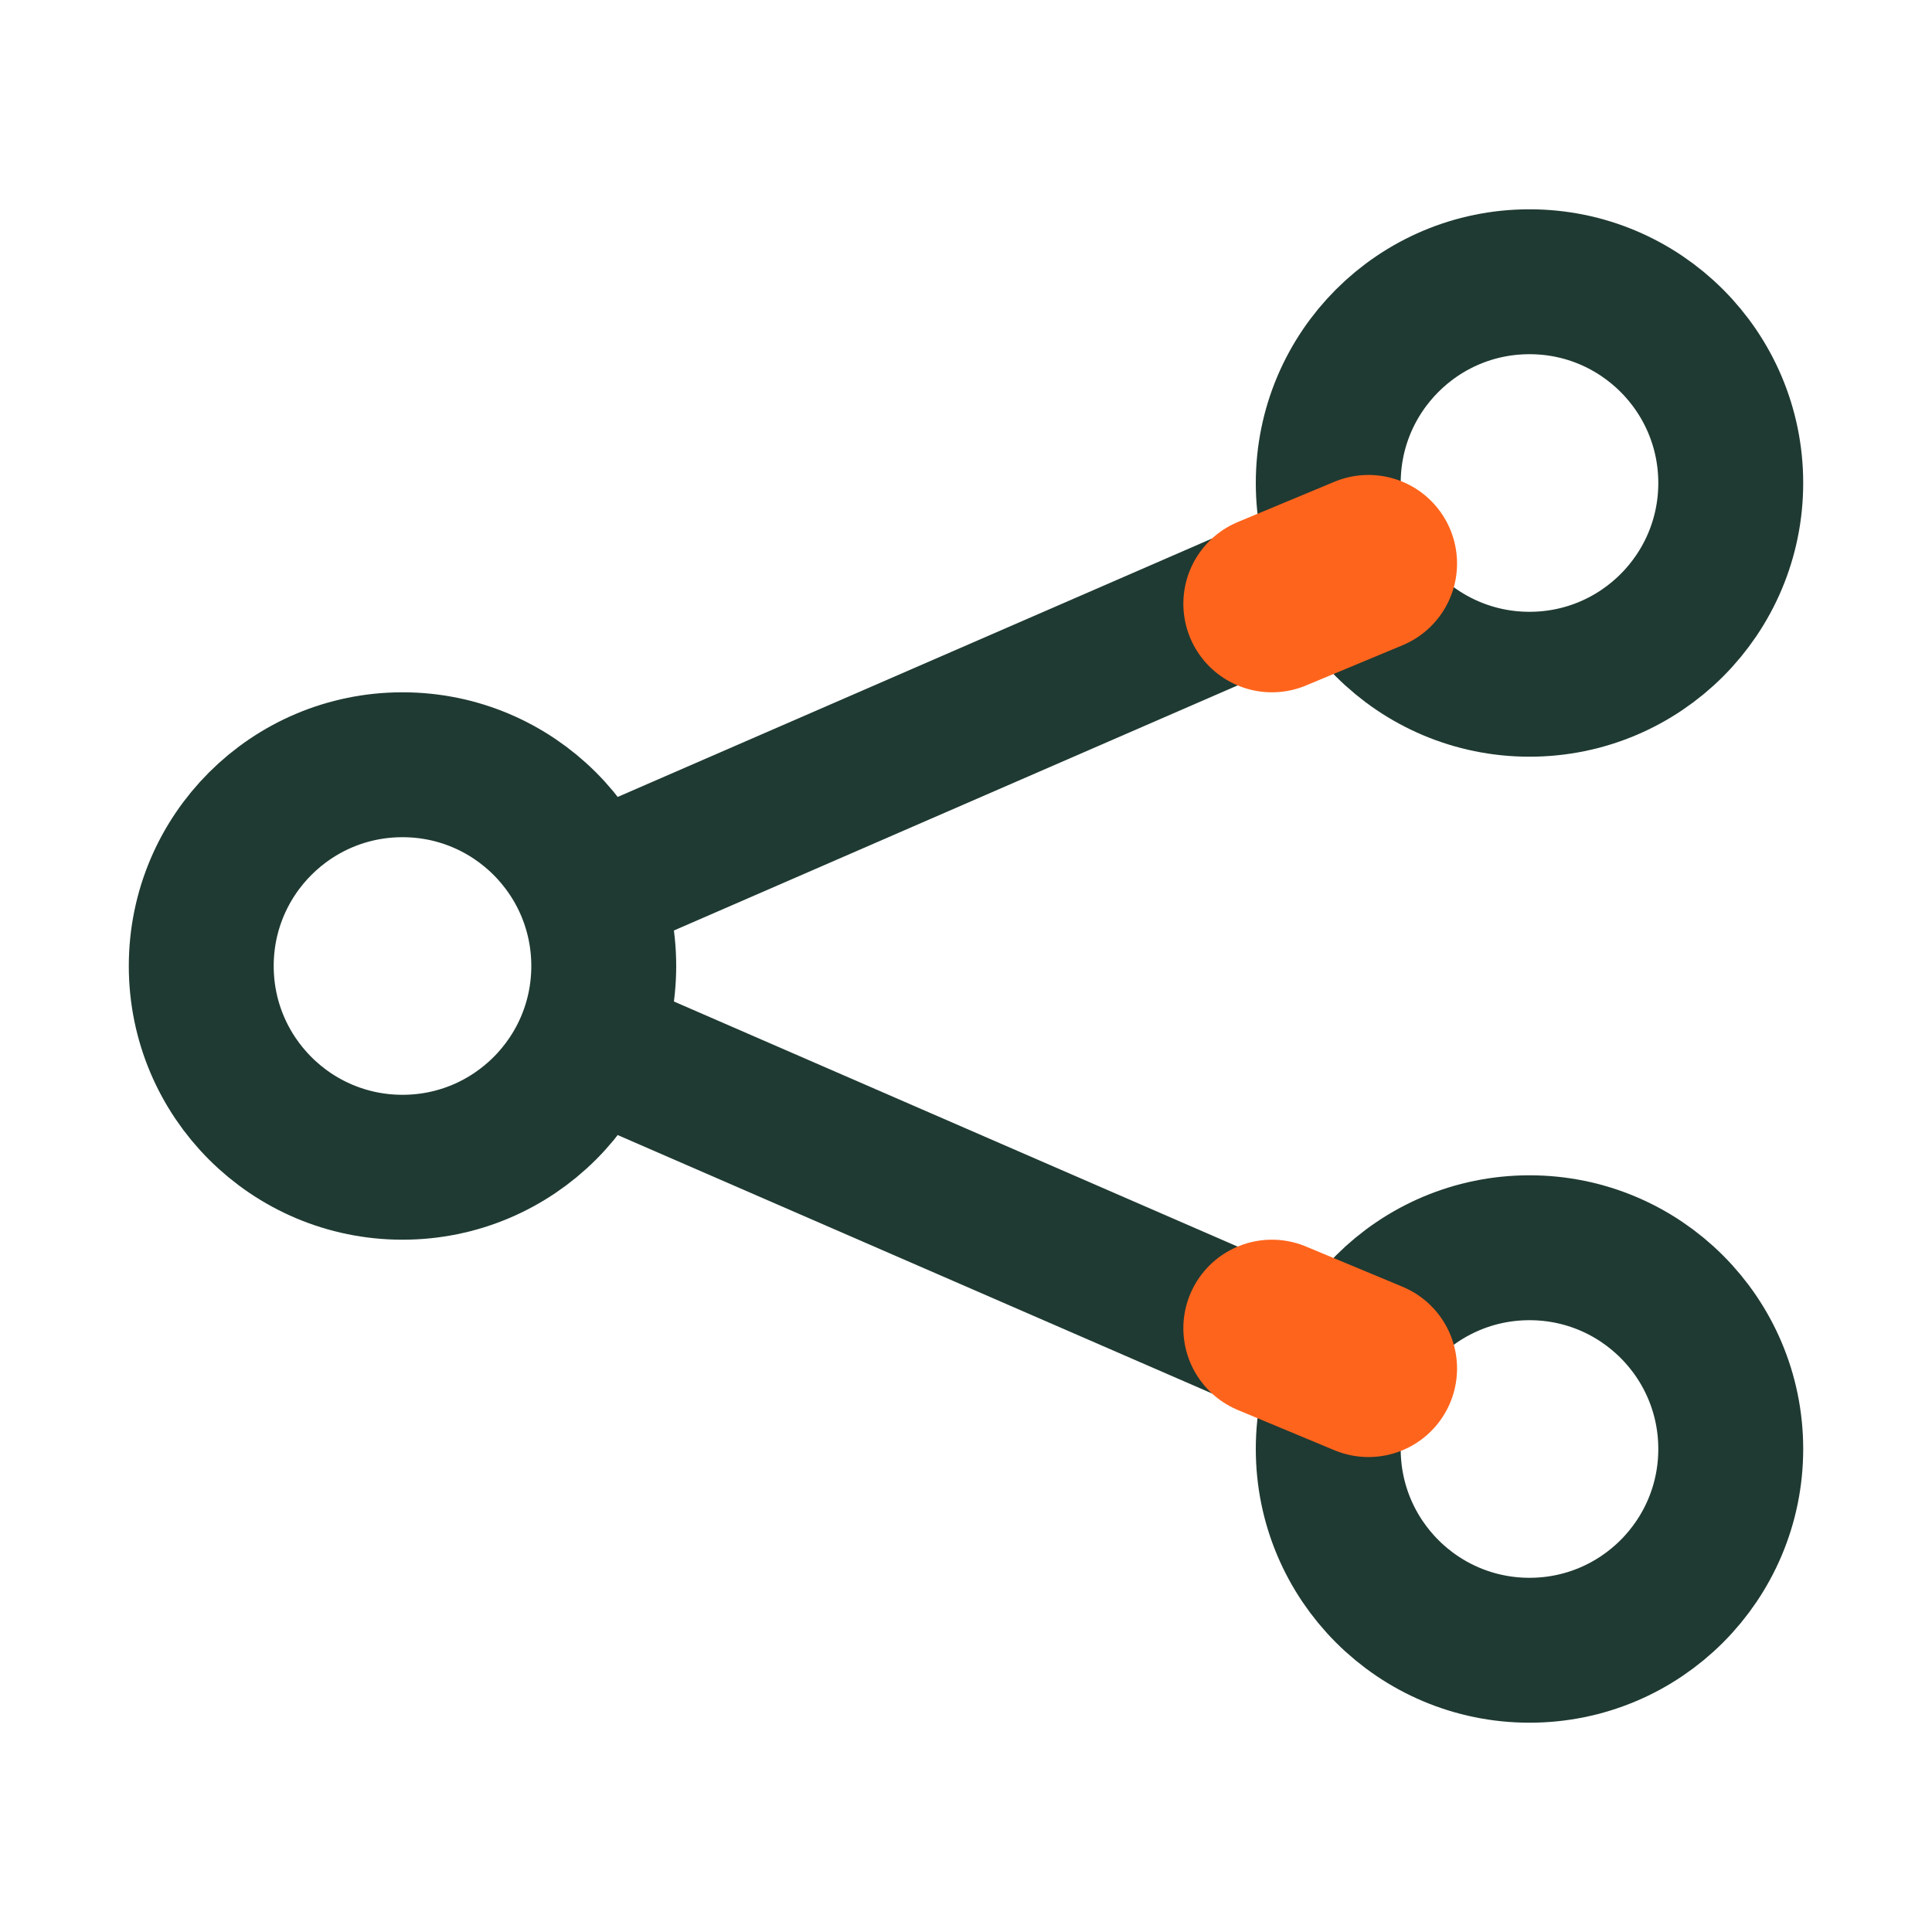
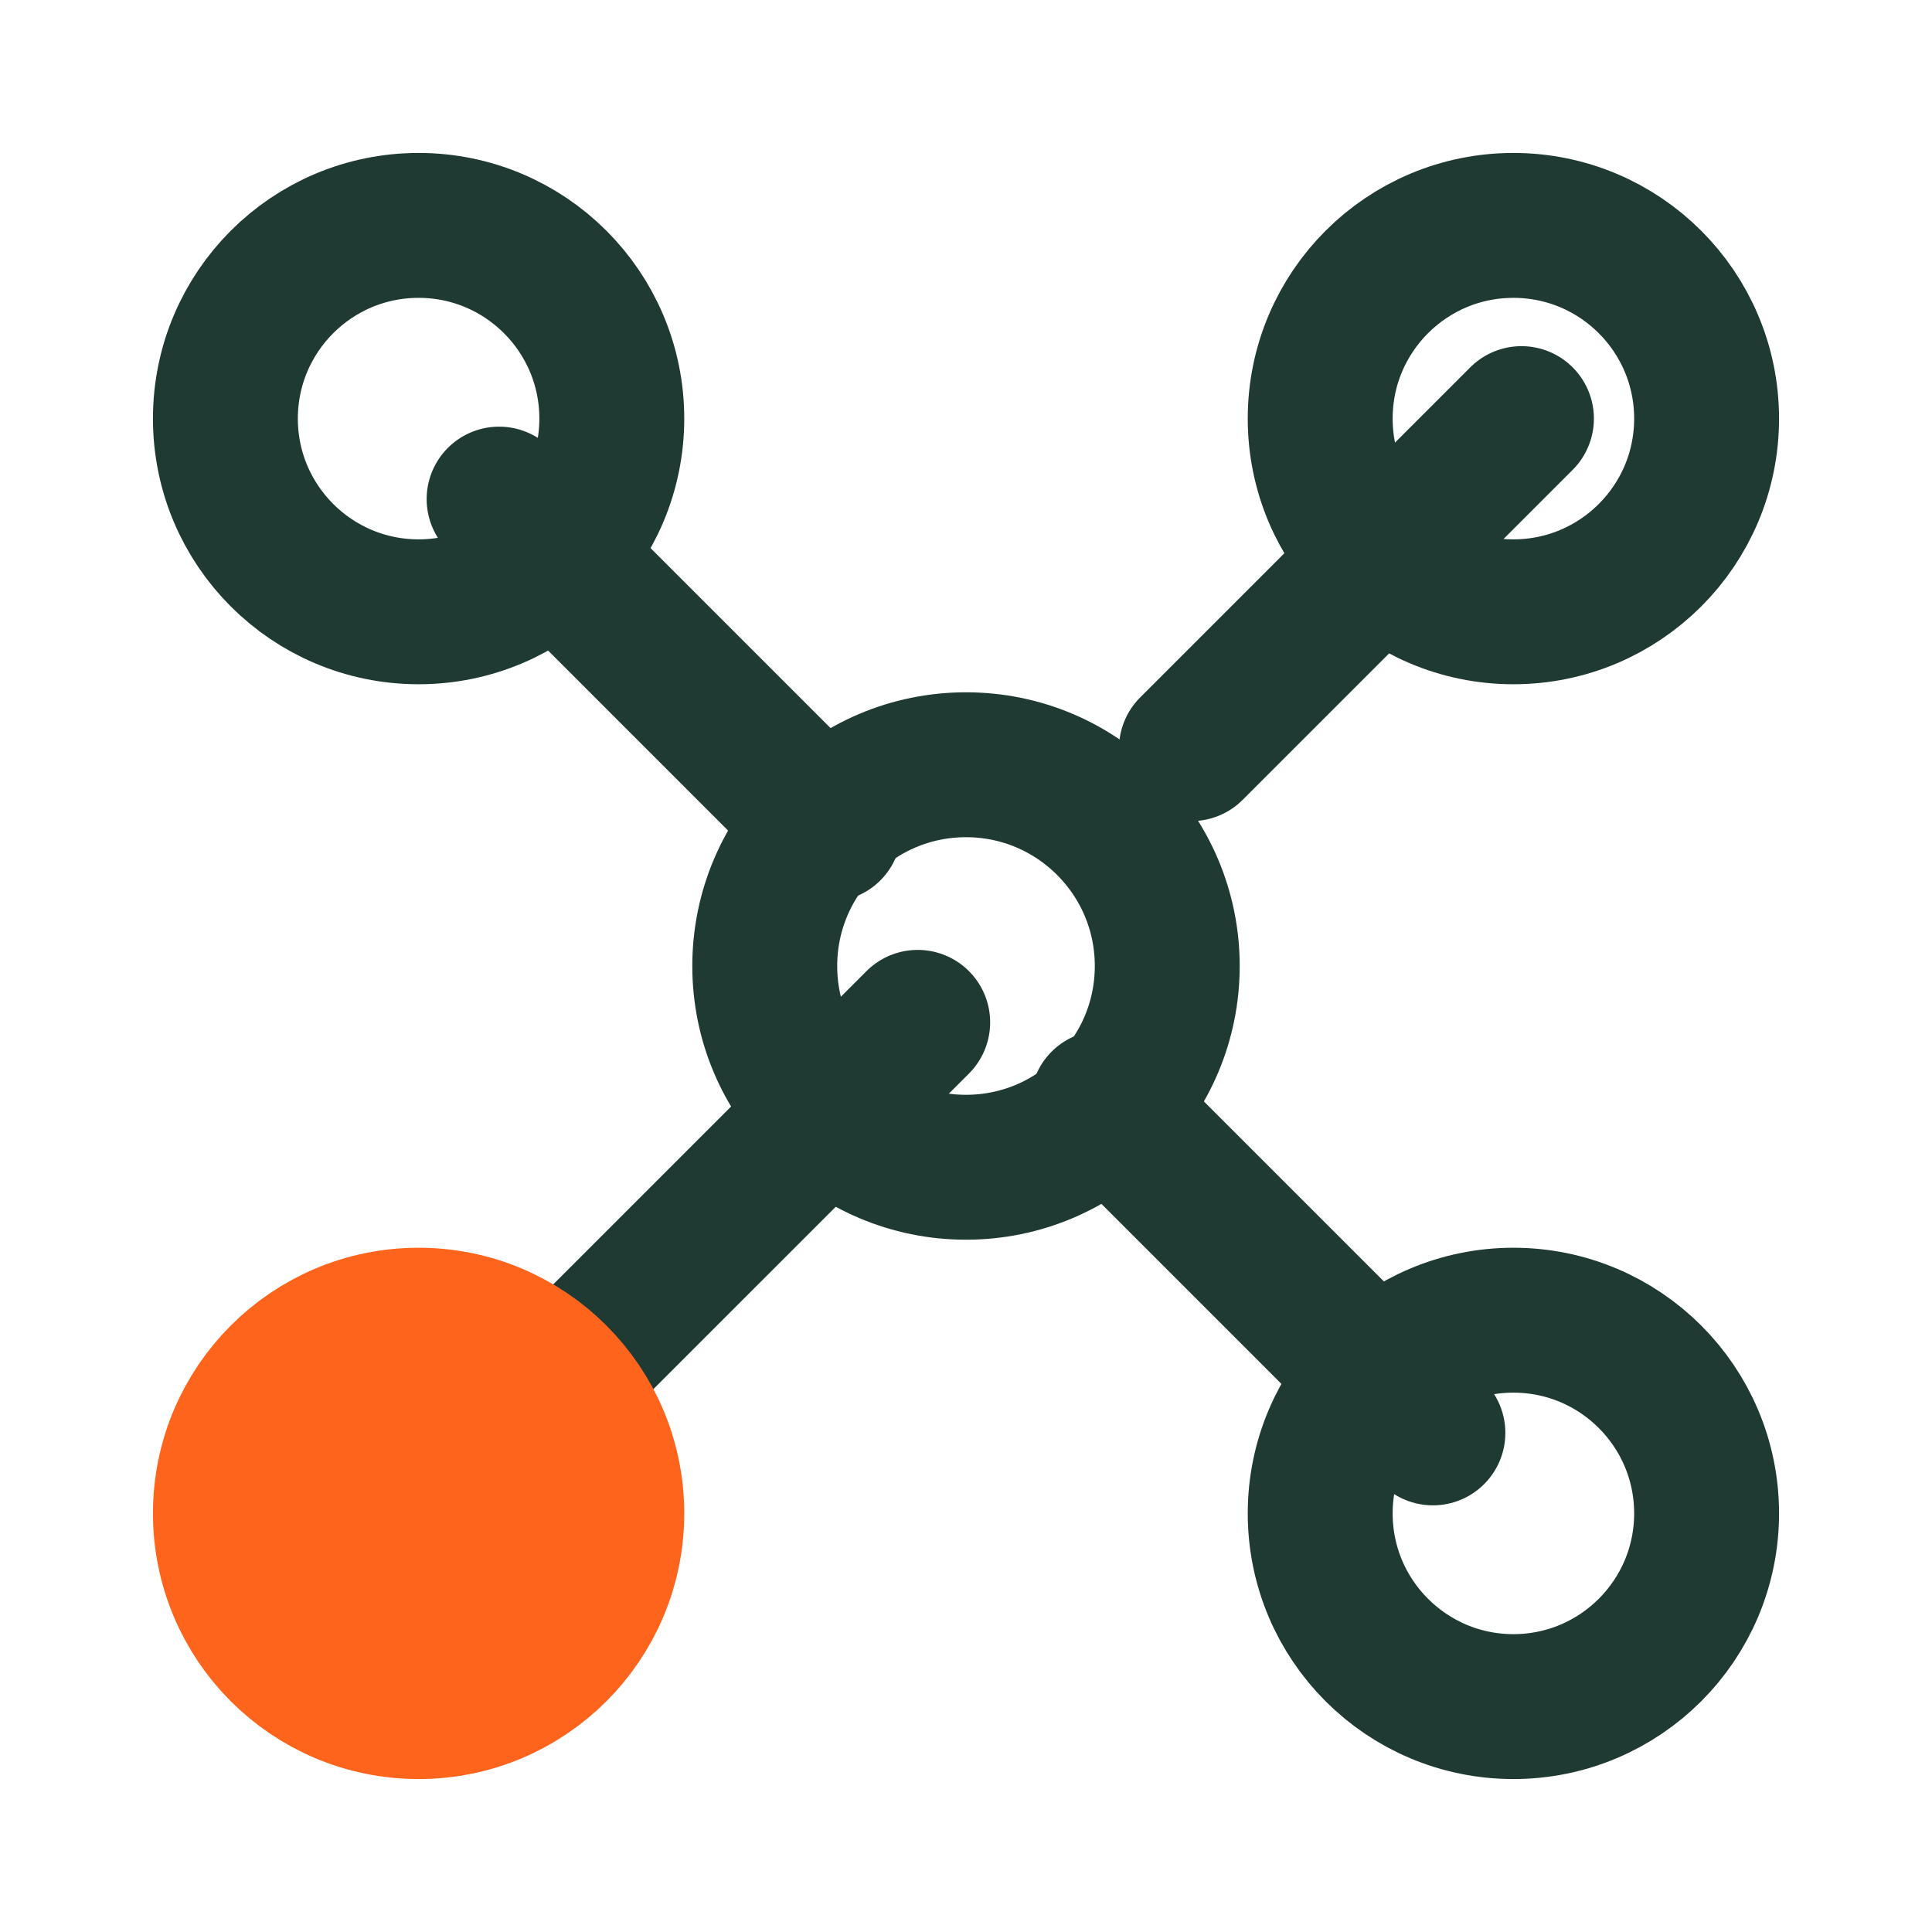
- <svg xmlns="http://www.w3.org/2000/svg" viewBox="0 0 24 24" fill="none" stroke="#1F3A32" stroke-width="1.8" stroke-linecap="round" stroke-linejoin="round">
-   <circle cx="5" cy="12" r="2.5" />
-   <circle cx="19" cy="6" r="2.5" />
-   <circle cx="19" cy="18" r="2.5" />
-   <path d="m7.4 11 9.2-4M7.4 13l9.2 4" />
-   <path d="m15.8 7.5 1.2-.5M15.8 16.5l1.2.5" stroke="#FF641C" stroke-width="2.2" />
+ <svg xmlns="http://www.w3.org/2000/svg" width="24" height="24" viewBox="0 0 24 24" fill="none" role="img" aria-labelledby="title-network">
+   <g stroke="#1F3A32" stroke-width="1.8" stroke-linecap="round" stroke-linejoin="round">
+     <path d="m6.2 6.2 4.1 4.1m3.4 3.4 4.1 4.1m-11.6.1 5.2-5.2m3.4-3.4 4.1-4.1" />
+     <circle cx="5.2" cy="5.2" r="2.4" />
+     <circle cx="18.8" cy="5.2" r="2.4" />
+     <circle cx="18.8" cy="18.8" r="2.4" />
+     <circle fill="#FF641C" stroke="#FF641C" cx="5.2" cy="18.8" r="2.4" />
+     <circle cx="12" cy="12" r="2.5" />
+   </g>
</svg>
